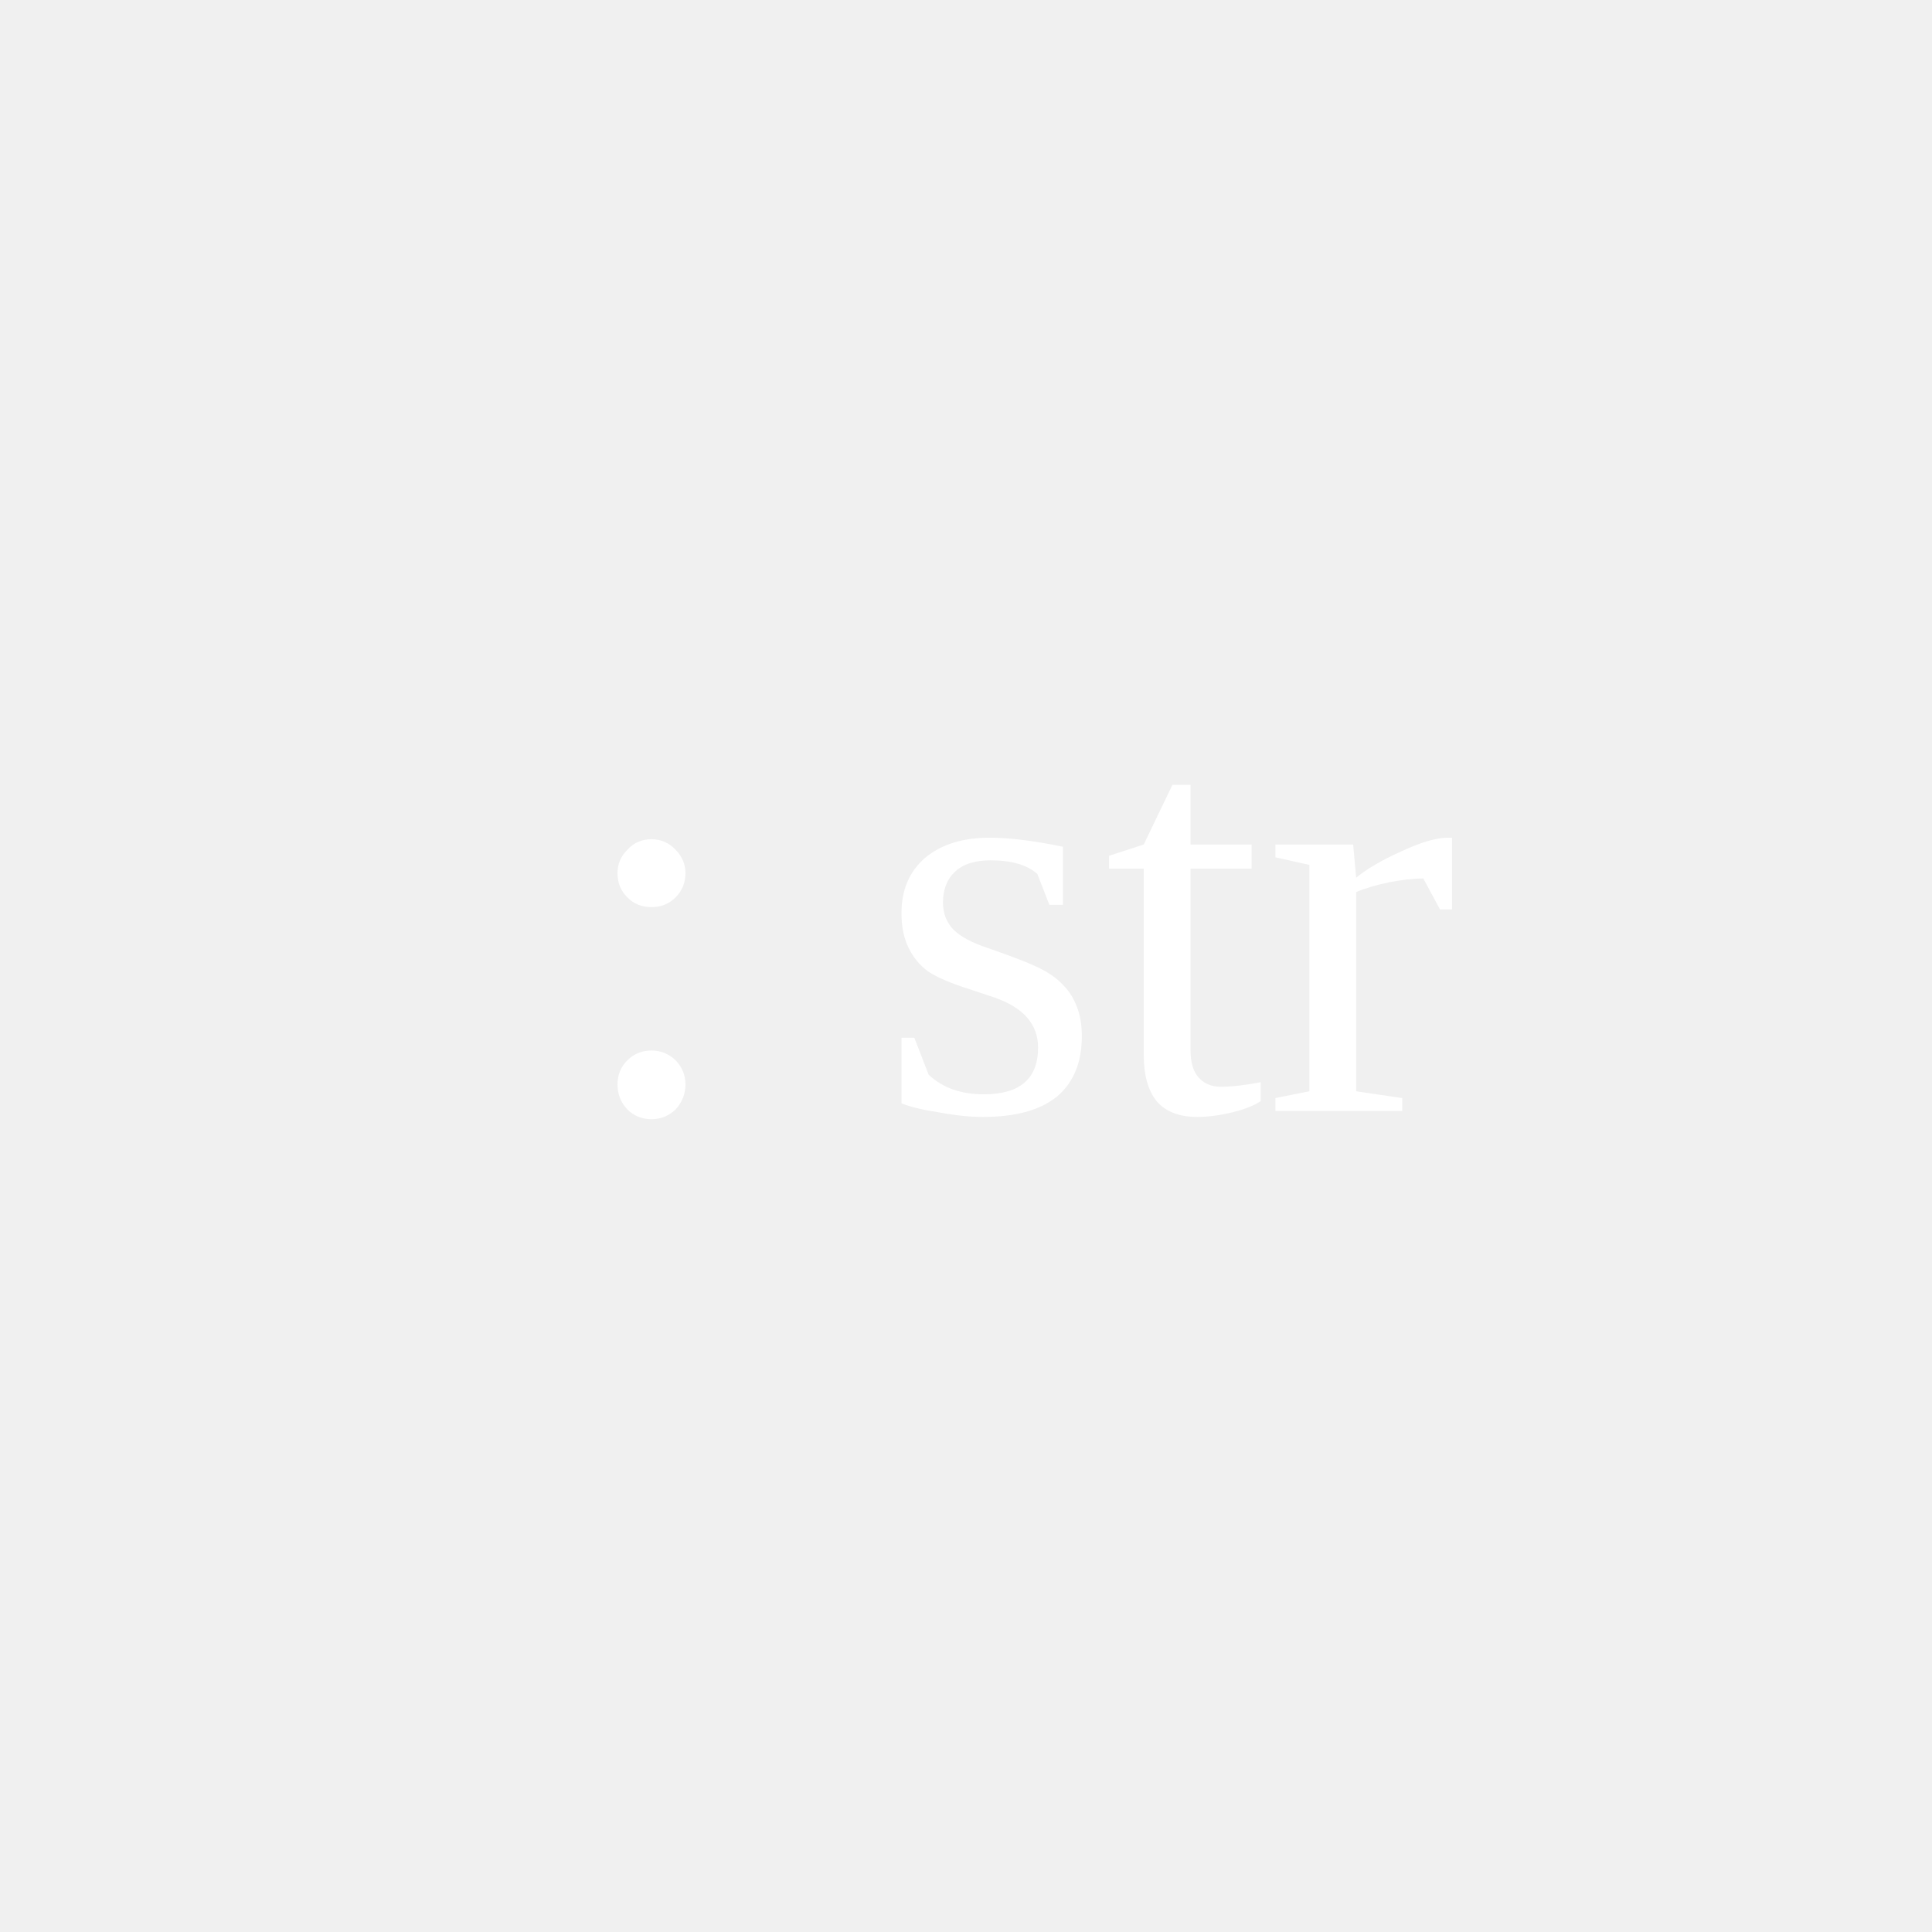
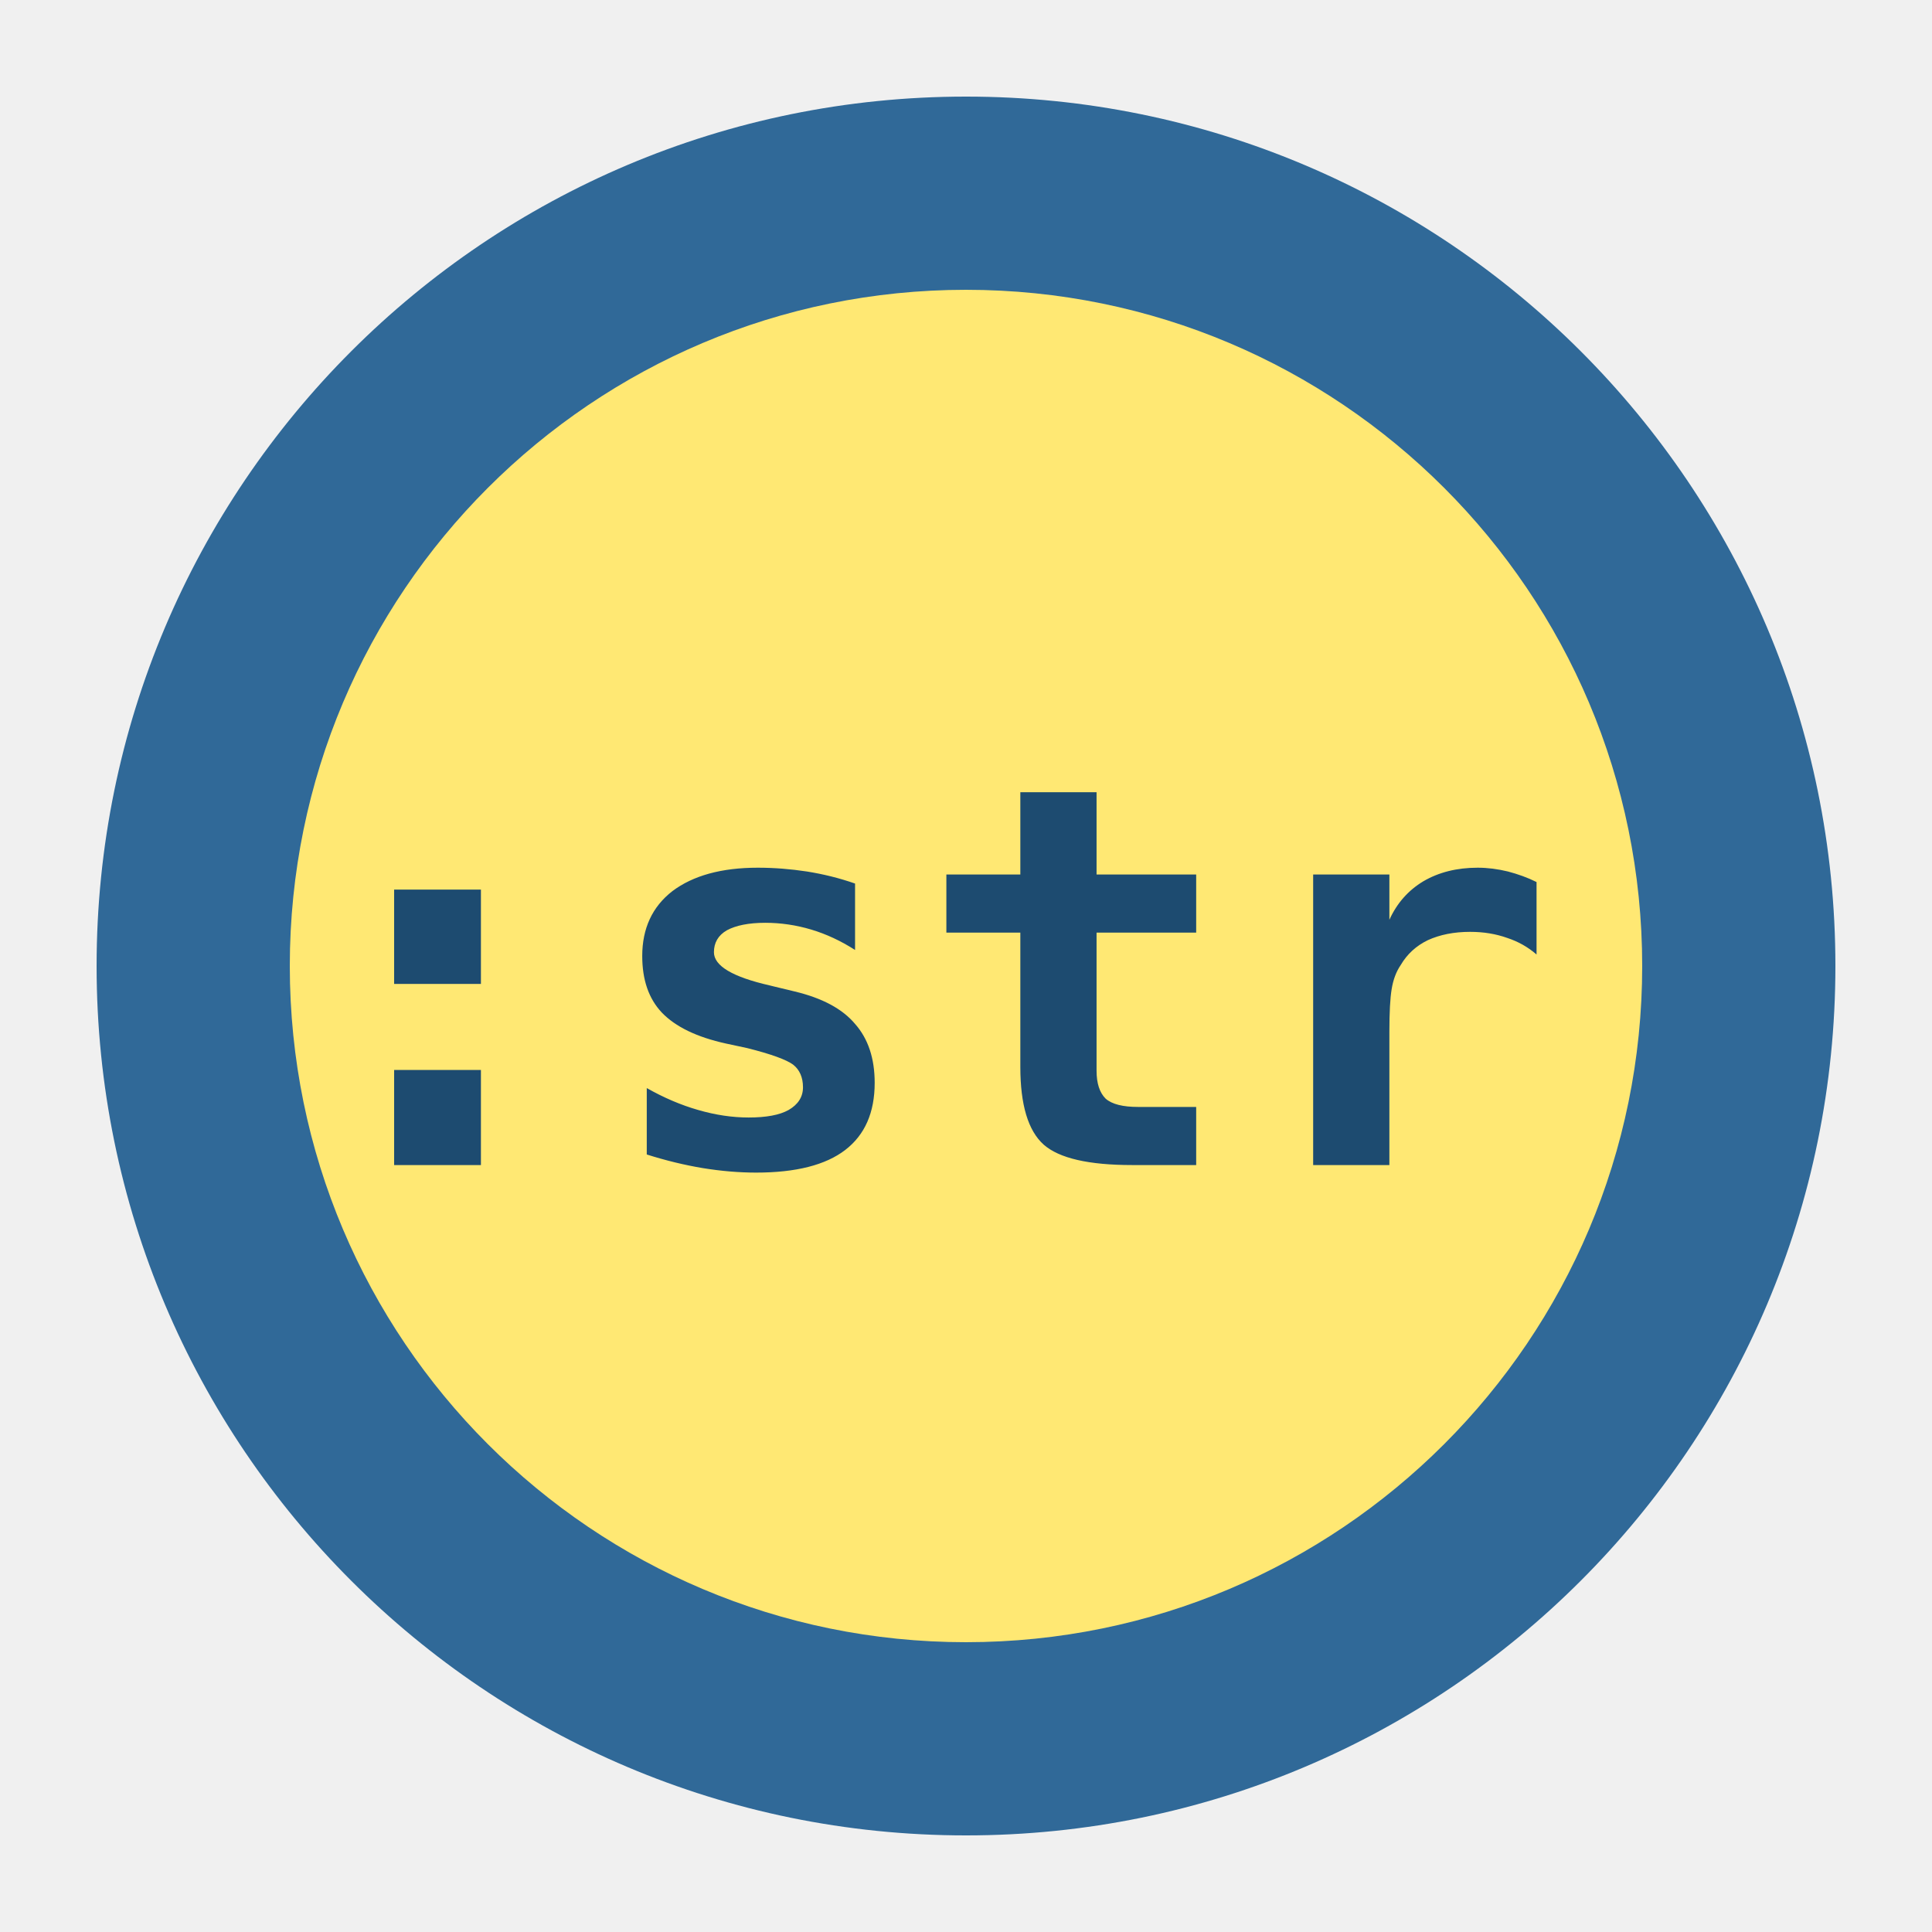
- <svg xmlns="http://www.w3.org/2000/svg" height="40px" version="1.1" width="40px" style="overflow: hidden; ">
-   <text x="21" y="23" fill="white" text-anchor="middle" alignment-baseline="central">
-         : str
+ <svg xmlns="http://www.w3.org/2000/svg" width="40" height="40" viewBox="0 0 40 40">
+   <circle cx="20" cy="20" r="18" fill="#306998" />
+   <circle cx="20" cy="20" r="14" fill="#FFE873" />
+   <text x="19" y="21" font-family="monospace" font-weight="bold" font-size="11" fill="#1D4B70" text-anchor="middle" dominant-baseline="middle">:str
    </text>
</svg>
